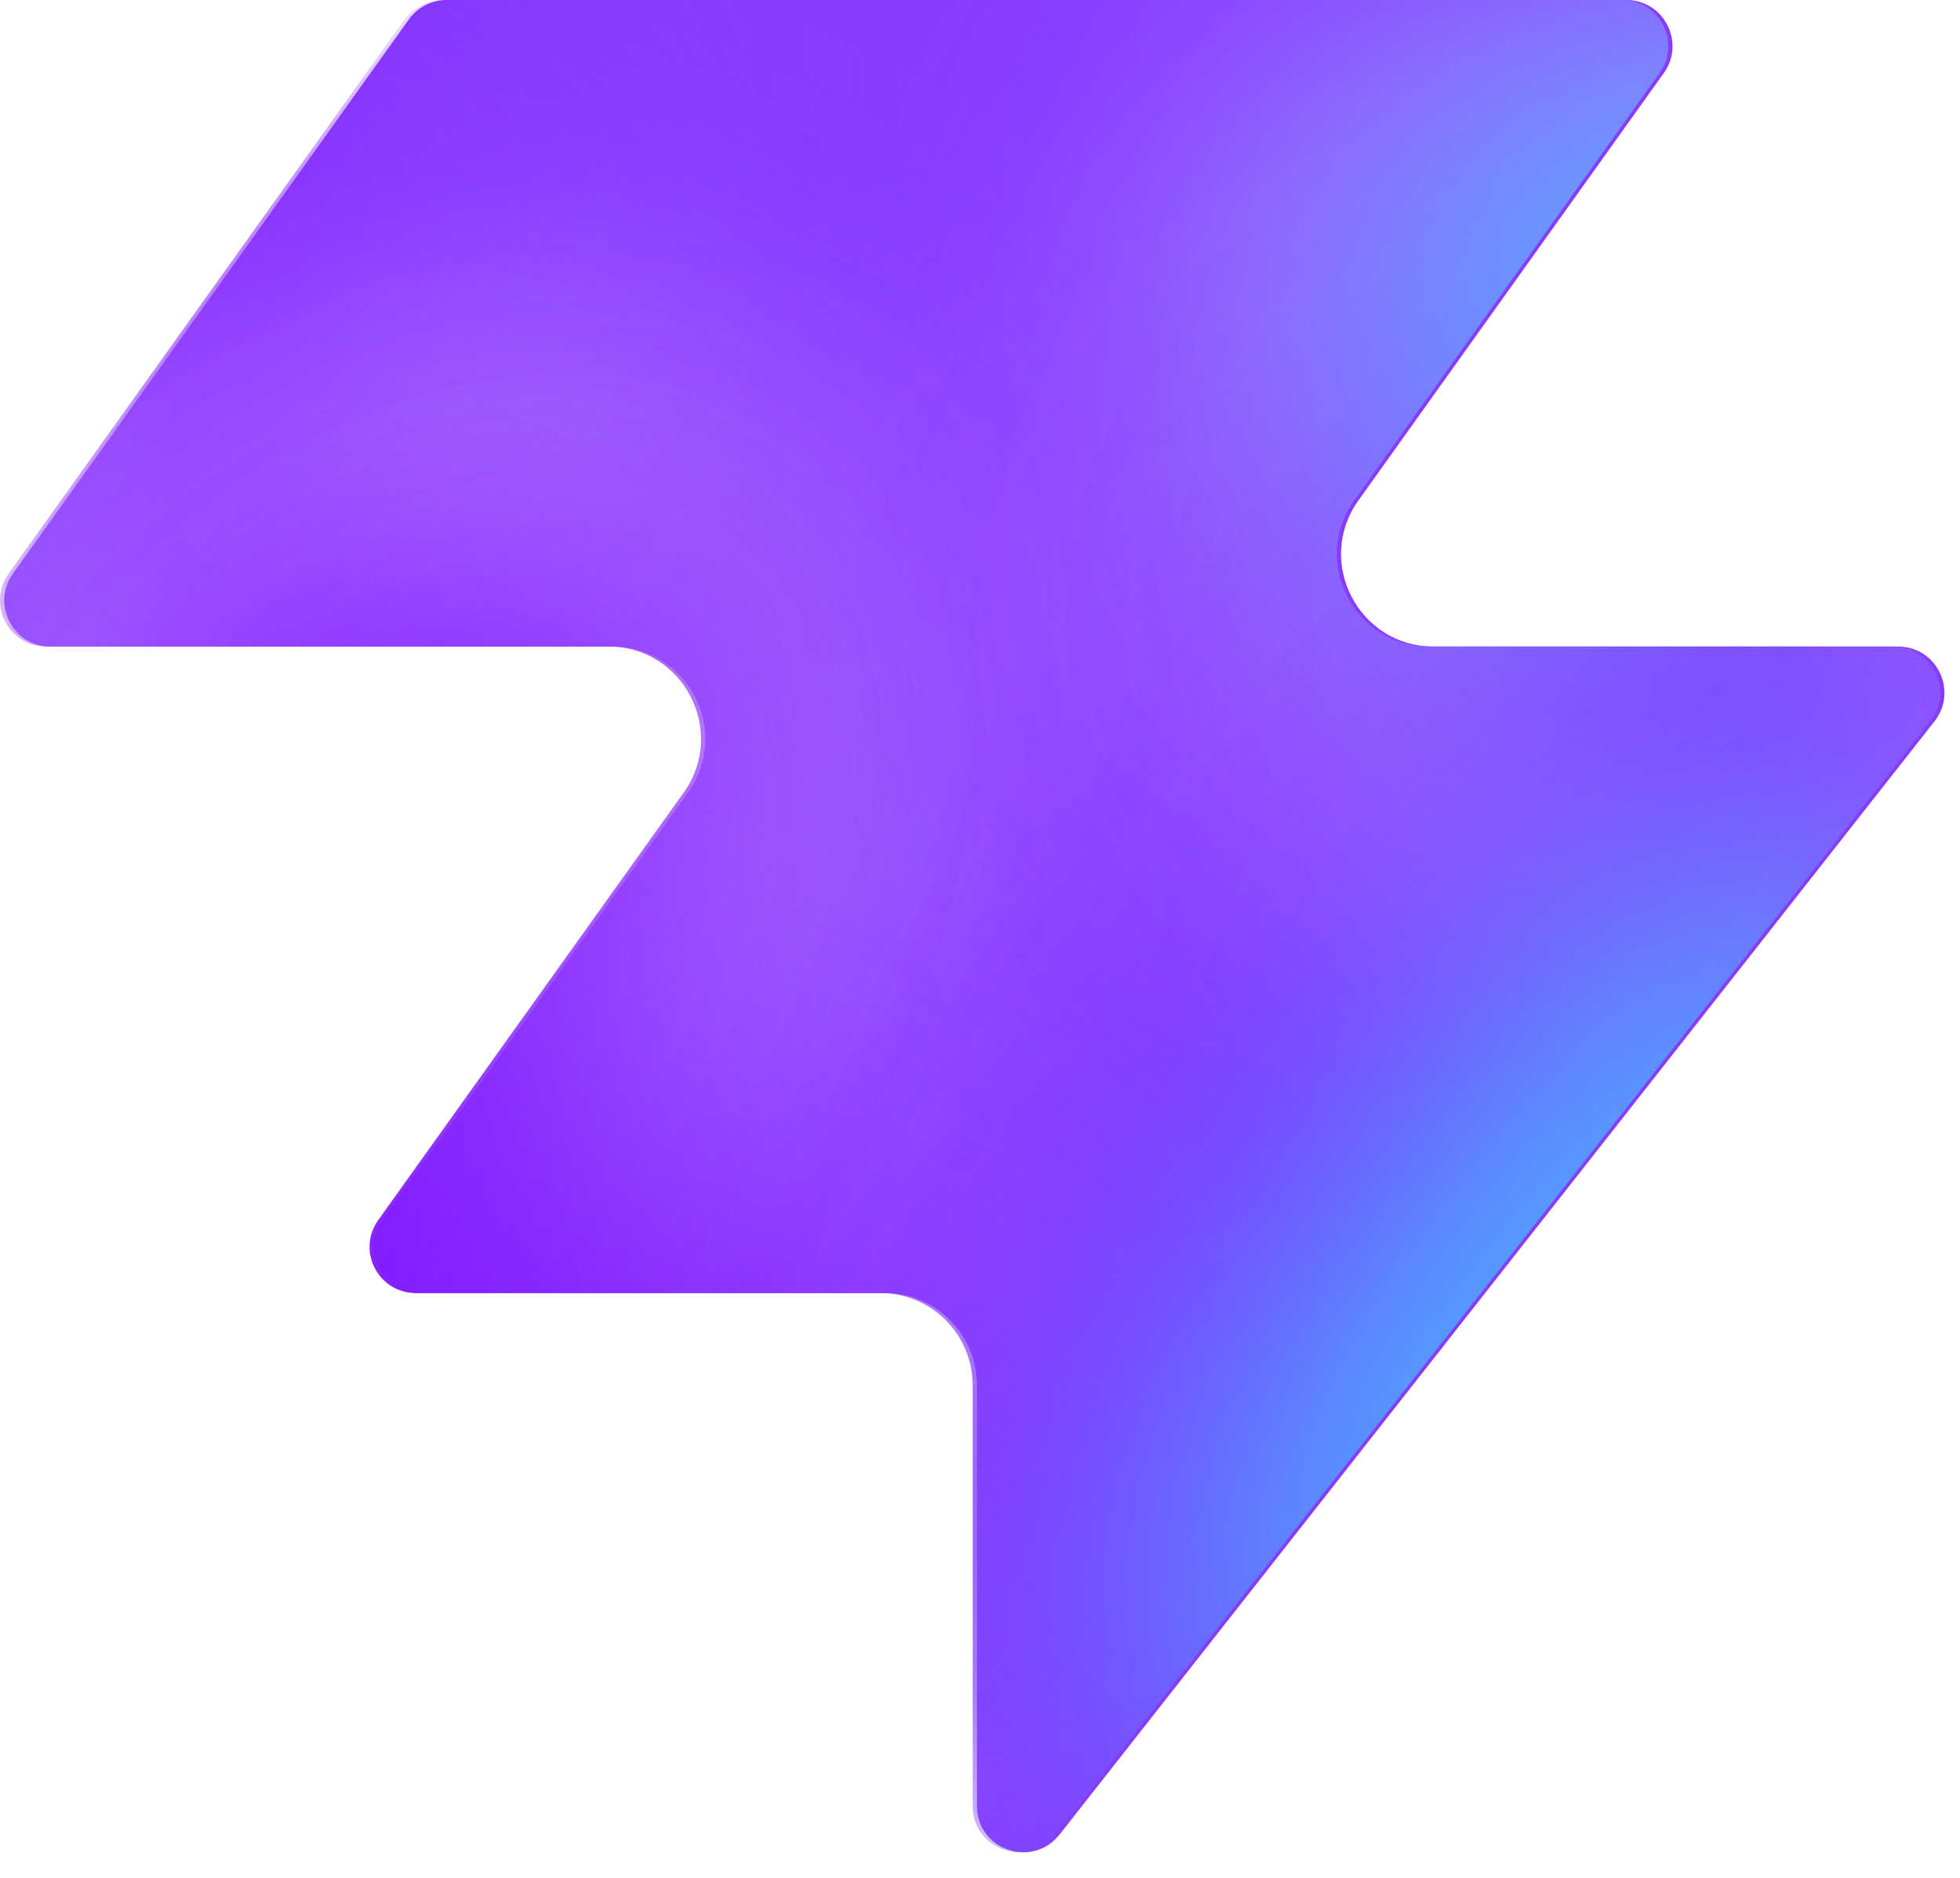
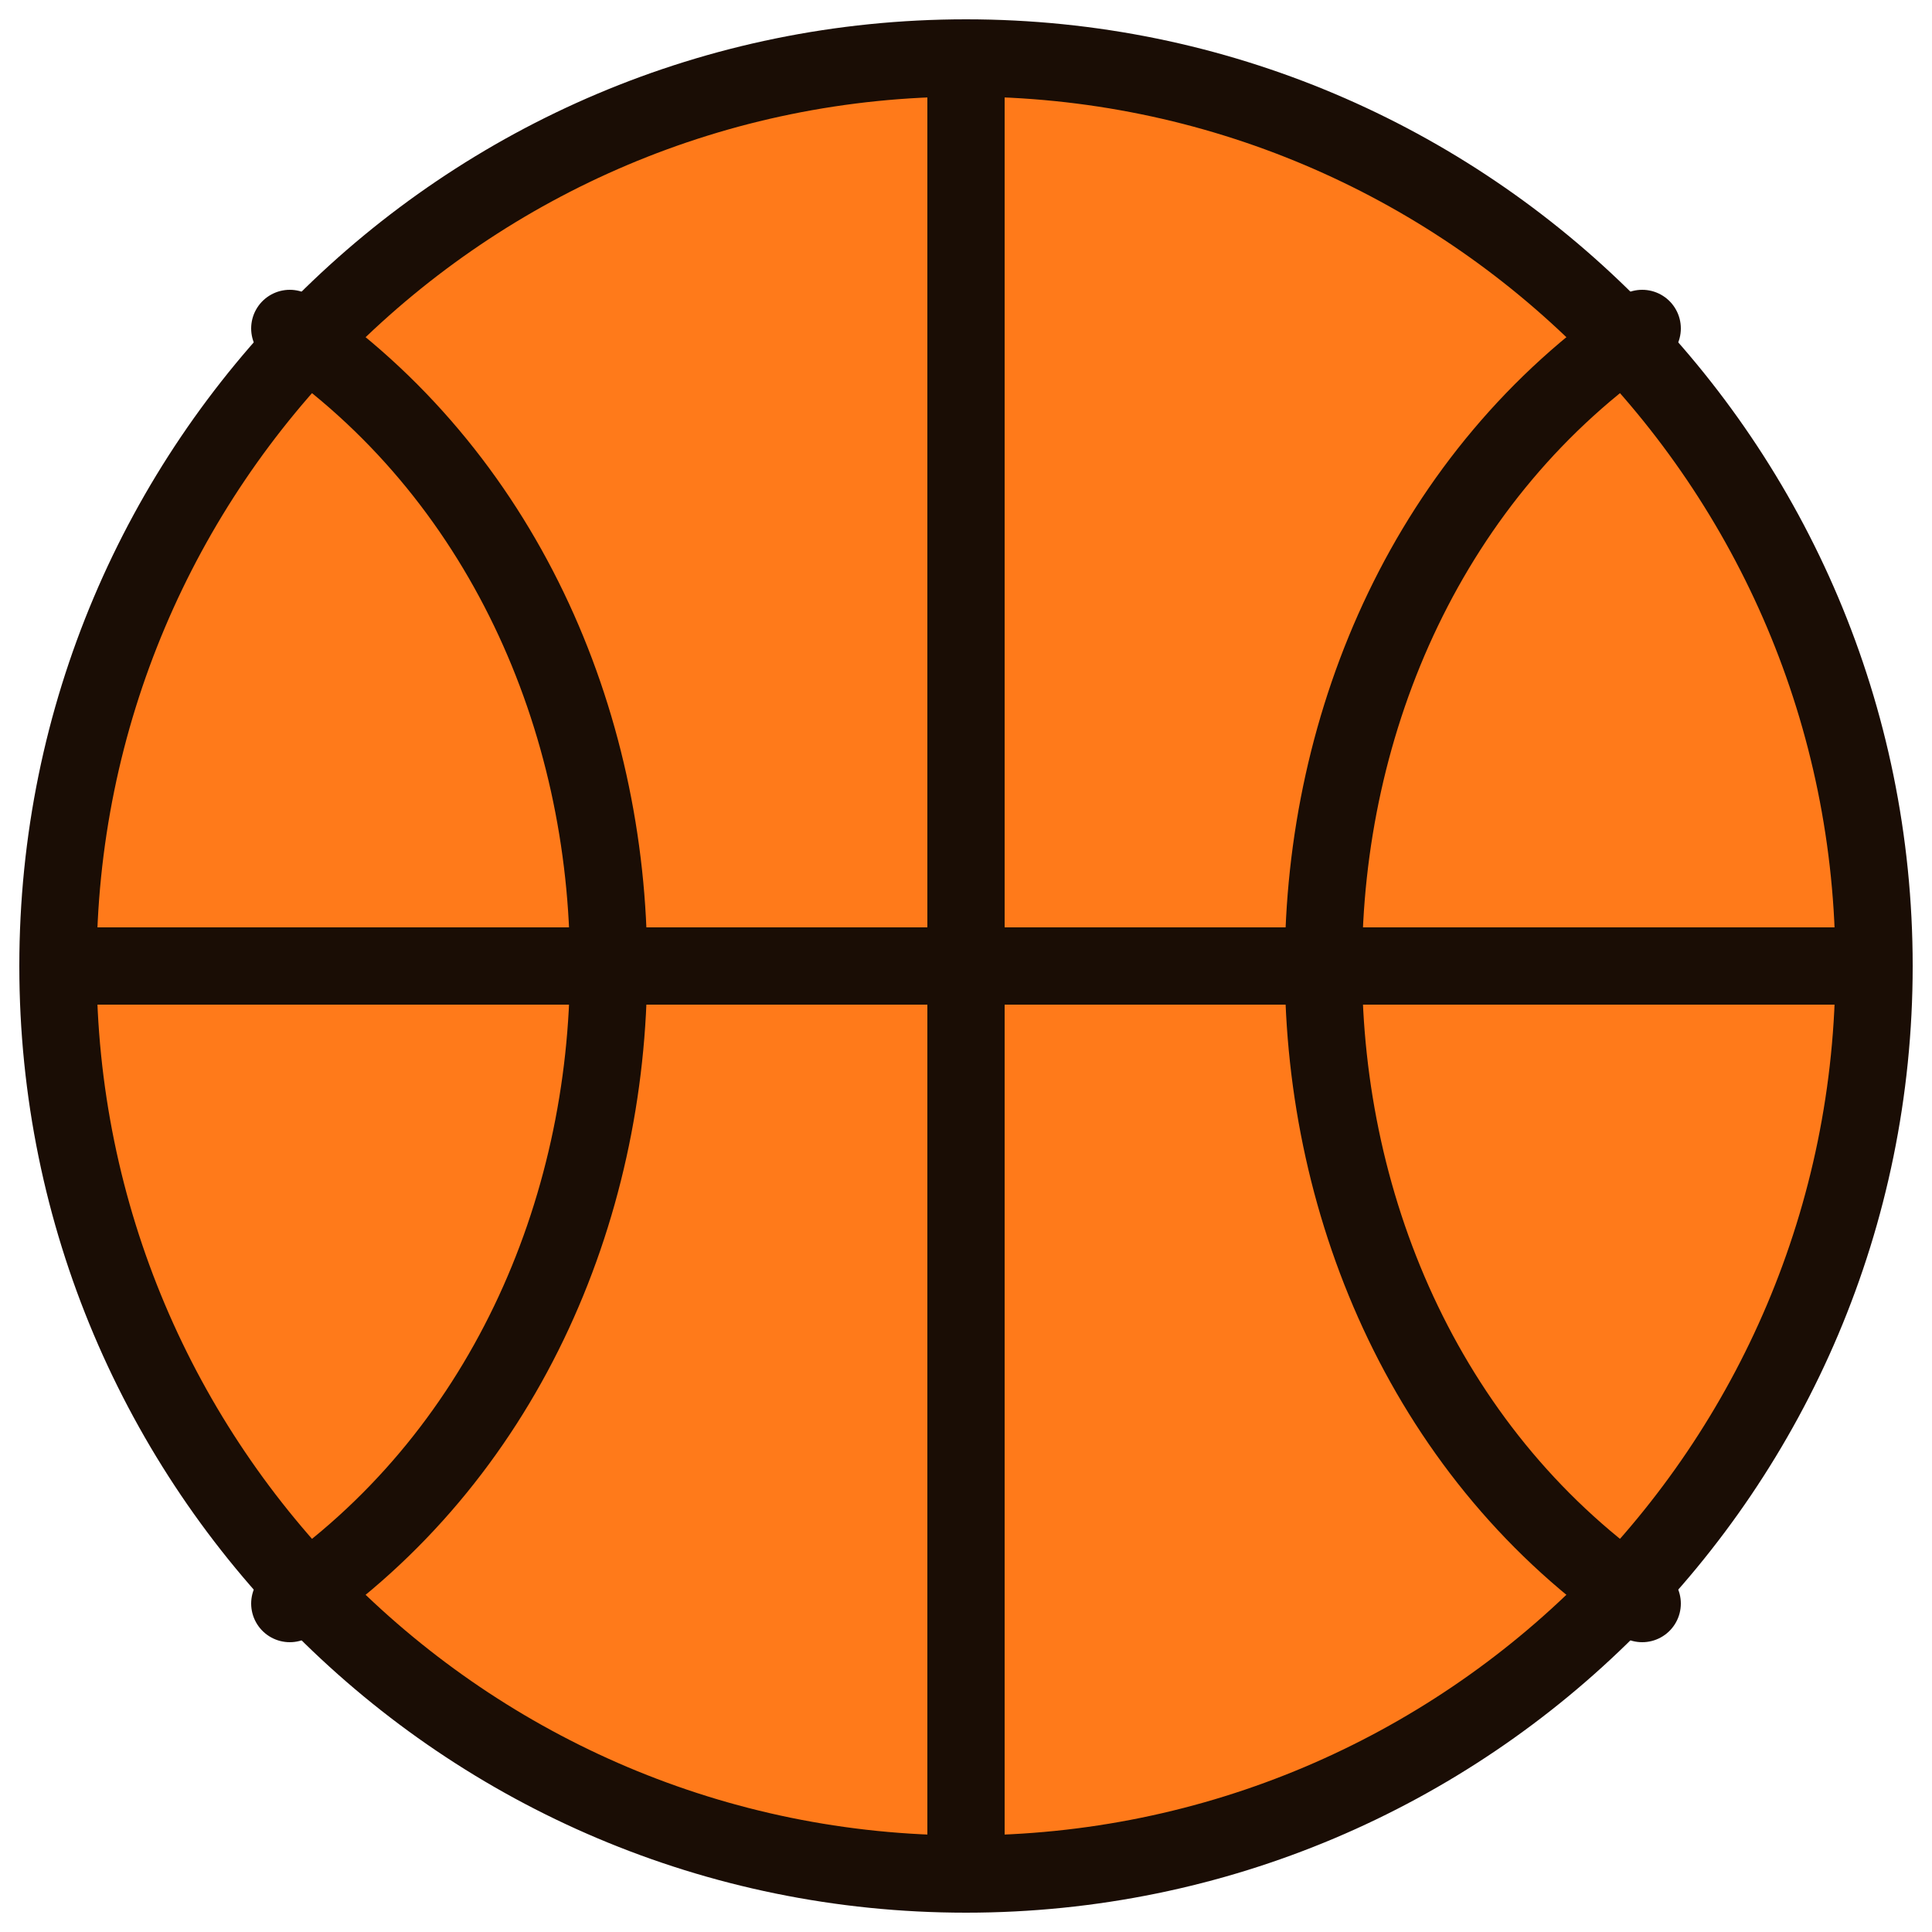
- <svg xmlns="http://www.w3.org/2000/svg" width="48" height="46" fill="none" viewBox="0 0 48 46">
-   <path fill="#863bff" d="M25.946 44.938c-.664.845-2.021.375-2.021-.698V33.937a2.26 2.26 0 0 0-2.262-2.262H10.287c-.92 0-1.456-1.04-.92-1.788l7.48-10.471c1.07-1.497 0-3.578-1.842-3.578H1.237c-.92 0-1.456-1.04-.92-1.788L10.013.474c.214-.297.556-.474.92-.474h28.894c.92 0 1.456 1.04.92 1.788l-7.48 10.471c-1.07 1.498 0 3.579 1.842 3.579h11.377c.943 0 1.473 1.088.89 1.83L25.947 44.94z" style="fill:#863bff;fill:color(display-p3 .525 .23 1);fill-opacity:1" />
-   <mask id="a" width="48" height="46" x="0" y="0" maskUnits="userSpaceOnUse" style="mask-type:alpha">
-     <path fill="#000" d="M25.842 44.938c-.664.844-2.021.375-2.021-.698V33.937a2.26 2.26 0 0 0-2.262-2.262H10.183c-.92 0-1.456-1.04-.92-1.788l7.48-10.471c1.07-1.498 0-3.579-1.842-3.579H1.133c-.92 0-1.456-1.04-.92-1.787L9.91.473c.214-.297.556-.474.92-.474h28.894c.92 0 1.456 1.04.92 1.788l-7.48 10.471c-1.07 1.498 0 3.578 1.842 3.578h11.377c.943 0 1.473 1.088.89 1.832L25.843 44.94z" style="fill:#000;fill-opacity:1" />
-   </mask>
-   <g mask="url(#a)">
-     <g filter="url(#b)">
-       <ellipse cx="5.508" cy="14.704" fill="#ede6ff" rx="5.508" ry="14.704" style="fill:#ede6ff;fill:color(display-p3 .927 .903 1);fill-opacity:1" transform="matrix(.00324 1 1 -.00324 -4.47 31.516)" />
-     </g>
-     <g filter="url(#c)">
-       <ellipse cx="10.399" cy="29.851" fill="#ede6ff" rx="10.399" ry="29.851" style="fill:#ede6ff;fill:color(display-p3 .927 .903 1);fill-opacity:1" transform="matrix(.00324 1 1 -.00324 -39.328 7.883)" />
-     </g>
-     <g filter="url(#d)">
-       <ellipse cx="5.508" cy="30.487" fill="#7e14ff" rx="5.508" ry="30.487" style="fill:#7e14ff;fill:color(display-p3 .492 .077 1);fill-opacity:1" transform="rotate(89.814 -25.913 -14.639)scale(1 -1)" />
-     </g>
-     <g filter="url(#e)">
-       <ellipse cx="5.508" cy="30.599" fill="#7e14ff" rx="5.508" ry="30.599" style="fill:#7e14ff;fill:color(display-p3 .492 .077 1);fill-opacity:1" transform="rotate(89.814 -32.644 -3.334)scale(1 -1)" />
-     </g>
-     <g filter="url(#f)">
-       <ellipse cx="5.508" cy="30.599" fill="#7e14ff" rx="5.508" ry="30.599" style="fill:#7e14ff;fill:color(display-p3 .492 .077 1);fill-opacity:1" transform="matrix(.00324 1 1 -.00324 -34.34 30.47)" />
-     </g>
-     <g filter="url(#g)">
-       <ellipse cx="14.072" cy="22.078" fill="#ede6ff" rx="14.072" ry="22.078" style="fill:#ede6ff;fill:color(display-p3 .927 .903 1);fill-opacity:1" transform="rotate(93.35 24.506 48.493)scale(-1 1)" />
-     </g>
-     <g filter="url(#h)">
-       <ellipse cx="3.47" cy="21.501" fill="#7e14ff" rx="3.47" ry="21.501" style="fill:#7e14ff;fill:color(display-p3 .492 .077 1);fill-opacity:1" transform="rotate(89.009 28.708 47.59)scale(-1 1)" />
-     </g>
-     <g filter="url(#i)">
-       <ellipse cx="3.47" cy="21.501" fill="#7e14ff" rx="3.47" ry="21.501" style="fill:#7e14ff;fill:color(display-p3 .492 .077 1);fill-opacity:1" transform="rotate(89.009 28.708 47.59)scale(-1 1)" />
-     </g>
-     <g filter="url(#j)">
-       <ellipse cx=".387" cy="8.972" fill="#7e14ff" rx="4.407" ry="29.108" style="fill:#7e14ff;fill:color(display-p3 .492 .077 1);fill-opacity:1" transform="rotate(39.51 .387 8.972)" />
-     </g>
-     <g filter="url(#k)">
-       <ellipse cx="47.523" cy="-6.092" fill="#7e14ff" rx="4.407" ry="29.108" style="fill:#7e14ff;fill:color(display-p3 .492 .077 1);fill-opacity:1" transform="rotate(37.892 47.523 -6.092)" />
-     </g>
-     <g filter="url(#l)">
-       <ellipse cx="41.412" cy="6.333" fill="#47bfff" rx="5.971" ry="9.665" style="fill:#47bfff;fill:color(display-p3 .28 .748 1);fill-opacity:1" transform="rotate(37.892 41.412 6.333)" />
-     </g>
-     <g filter="url(#m)">
-       <ellipse cx="-1.879" cy="38.332" fill="#7e14ff" rx="4.407" ry="29.108" style="fill:#7e14ff;fill:color(display-p3 .492 .077 1);fill-opacity:1" transform="rotate(37.892 -1.88 38.332)" />
-     </g>
-     <g filter="url(#n)">
-       <ellipse cx="-1.879" cy="38.332" fill="#7e14ff" rx="4.407" ry="29.108" style="fill:#7e14ff;fill:color(display-p3 .492 .077 1);fill-opacity:1" transform="rotate(37.892 -1.88 38.332)" />
-     </g>
-     <g filter="url(#o)">
-       <ellipse cx="35.651" cy="29.907" fill="#7e14ff" rx="4.407" ry="29.108" style="fill:#7e14ff;fill:color(display-p3 .492 .077 1);fill-opacity:1" transform="rotate(37.892 35.651 29.907)" />
-     </g>
-     <g filter="url(#p)">
-       <ellipse cx="38.418" cy="32.4" fill="#47bfff" rx="5.971" ry="15.297" style="fill:#47bfff;fill:color(display-p3 .28 .748 1);fill-opacity:1" transform="rotate(37.892 38.418 32.4)" />
-     </g>
+ <svg xmlns="http://www.w3.org/2000/svg" viewBox="0 0 100 100">
+   <circle cx="50" cy="50" r="47" fill="#ff7a1a" />
+   <g fill="none" stroke="#1a0d05" stroke-width="4" stroke-linecap="round">
+     <path d="M3.5 50h93" />
+     <path d="M50 3.5v93" />
+     <path d="M15 17c22 15 22 51 0 66" />
+     <path d="M85 17c-22 15-22 51 0 66" />
+     <circle cx="50" cy="50" r="47" />
  </g>
-   <defs>
-     <filter id="b" width="60.045" height="41.654" x="-19.77" y="16.149" color-interpolation-filters="sRGB" filterUnits="userSpaceOnUse">
-       <feFlood flood-opacity="0" result="BackgroundImageFix" />
-       <feBlend in="SourceGraphic" in2="BackgroundImageFix" result="shape" />
-       <feGaussianBlur result="effect1_foregroundBlur_2002_17158" stdDeviation="7.659" />
-     </filter>
-     <filter id="c" width="90.34" height="51.437" x="-54.613" y="-7.533" color-interpolation-filters="sRGB" filterUnits="userSpaceOnUse">
-       <feFlood flood-opacity="0" result="BackgroundImageFix" />
-       <feBlend in="SourceGraphic" in2="BackgroundImageFix" result="shape" />
-       <feGaussianBlur result="effect1_foregroundBlur_2002_17158" stdDeviation="7.659" />
-     </filter>
-     <filter id="d" width="79.355" height="29.4" x="-49.64" y="2.03" color-interpolation-filters="sRGB" filterUnits="userSpaceOnUse">
-       <feFlood flood-opacity="0" result="BackgroundImageFix" />
-       <feBlend in="SourceGraphic" in2="BackgroundImageFix" result="shape" />
-       <feGaussianBlur result="effect1_foregroundBlur_2002_17158" stdDeviation="4.596" />
-     </filter>
-     <filter id="e" width="79.579" height="29.4" x="-45.045" y="20.029" color-interpolation-filters="sRGB" filterUnits="userSpaceOnUse">
-       <feFlood flood-opacity="0" result="BackgroundImageFix" />
-       <feBlend in="SourceGraphic" in2="BackgroundImageFix" result="shape" />
-       <feGaussianBlur result="effect1_foregroundBlur_2002_17158" stdDeviation="4.596" />
-     </filter>
-     <filter id="f" width="79.579" height="29.4" x="-43.513" y="21.178" color-interpolation-filters="sRGB" filterUnits="userSpaceOnUse">
-       <feFlood flood-opacity="0" result="BackgroundImageFix" />
-       <feBlend in="SourceGraphic" in2="BackgroundImageFix" result="shape" />
-       <feGaussianBlur result="effect1_foregroundBlur_2002_17158" stdDeviation="4.596" />
-     </filter>
-     <filter id="g" width="74.749" height="58.852" x="15.756" y="-17.901" color-interpolation-filters="sRGB" filterUnits="userSpaceOnUse">
-       <feFlood flood-opacity="0" result="BackgroundImageFix" />
-       <feBlend in="SourceGraphic" in2="BackgroundImageFix" result="shape" />
-       <feGaussianBlur result="effect1_foregroundBlur_2002_17158" stdDeviation="7.659" />
-     </filter>
-     <filter id="h" width="61.377" height="25.362" x="23.548" y="2.284" color-interpolation-filters="sRGB" filterUnits="userSpaceOnUse">
-       <feFlood flood-opacity="0" result="BackgroundImageFix" />
-       <feBlend in="SourceGraphic" in2="BackgroundImageFix" result="shape" />
-       <feGaussianBlur result="effect1_foregroundBlur_2002_17158" stdDeviation="4.596" />
-     </filter>
-     <filter id="i" width="61.377" height="25.362" x="23.548" y="2.284" color-interpolation-filters="sRGB" filterUnits="userSpaceOnUse">
-       <feFlood flood-opacity="0" result="BackgroundImageFix" />
-       <feBlend in="SourceGraphic" in2="BackgroundImageFix" result="shape" />
-       <feGaussianBlur result="effect1_foregroundBlur_2002_17158" stdDeviation="4.596" />
-     </filter>
-     <filter id="j" width="56.045" height="63.649" x="-27.636" y="-22.853" color-interpolation-filters="sRGB" filterUnits="userSpaceOnUse">
-       <feFlood flood-opacity="0" result="BackgroundImageFix" />
-       <feBlend in="SourceGraphic" in2="BackgroundImageFix" result="shape" />
-       <feGaussianBlur result="effect1_foregroundBlur_2002_17158" stdDeviation="4.596" />
-     </filter>
-     <filter id="k" width="54.814" height="64.646" x="20.116" y="-38.415" color-interpolation-filters="sRGB" filterUnits="userSpaceOnUse">
-       <feFlood flood-opacity="0" result="BackgroundImageFix" />
-       <feBlend in="SourceGraphic" in2="BackgroundImageFix" result="shape" />
-       <feGaussianBlur result="effect1_foregroundBlur_2002_17158" stdDeviation="4.596" />
-     </filter>
-     <filter id="l" width="33.541" height="35.313" x="24.641" y="-11.323" color-interpolation-filters="sRGB" filterUnits="userSpaceOnUse">
-       <feFlood flood-opacity="0" result="BackgroundImageFix" />
-       <feBlend in="SourceGraphic" in2="BackgroundImageFix" result="shape" />
-       <feGaussianBlur result="effect1_foregroundBlur_2002_17158" stdDeviation="4.596" />
-     </filter>
-     <filter id="m" width="54.814" height="64.646" x="-29.286" y="6.009" color-interpolation-filters="sRGB" filterUnits="userSpaceOnUse">
-       <feFlood flood-opacity="0" result="BackgroundImageFix" />
-       <feBlend in="SourceGraphic" in2="BackgroundImageFix" result="shape" />
-       <feGaussianBlur result="effect1_foregroundBlur_2002_17158" stdDeviation="4.596" />
-     </filter>
-     <filter id="n" width="54.814" height="64.646" x="-29.286" y="6.009" color-interpolation-filters="sRGB" filterUnits="userSpaceOnUse">
-       <feFlood flood-opacity="0" result="BackgroundImageFix" />
-       <feBlend in="SourceGraphic" in2="BackgroundImageFix" result="shape" />
-       <feGaussianBlur result="effect1_foregroundBlur_2002_17158" stdDeviation="4.596" />
-     </filter>
-     <filter id="o" width="54.814" height="64.646" x="8.244" y="-2.416" color-interpolation-filters="sRGB" filterUnits="userSpaceOnUse">
-       <feFlood flood-opacity="0" result="BackgroundImageFix" />
-       <feBlend in="SourceGraphic" in2="BackgroundImageFix" result="shape" />
-       <feGaussianBlur result="effect1_foregroundBlur_2002_17158" stdDeviation="4.596" />
-     </filter>
-     <filter id="p" width="39.409" height="43.623" x="18.713" y="10.588" color-interpolation-filters="sRGB" filterUnits="userSpaceOnUse">
-       <feFlood flood-opacity="0" result="BackgroundImageFix" />
-       <feBlend in="SourceGraphic" in2="BackgroundImageFix" result="shape" />
-       <feGaussianBlur result="effect1_foregroundBlur_2002_17158" stdDeviation="4.596" />
-     </filter>
-   </defs>
</svg>
